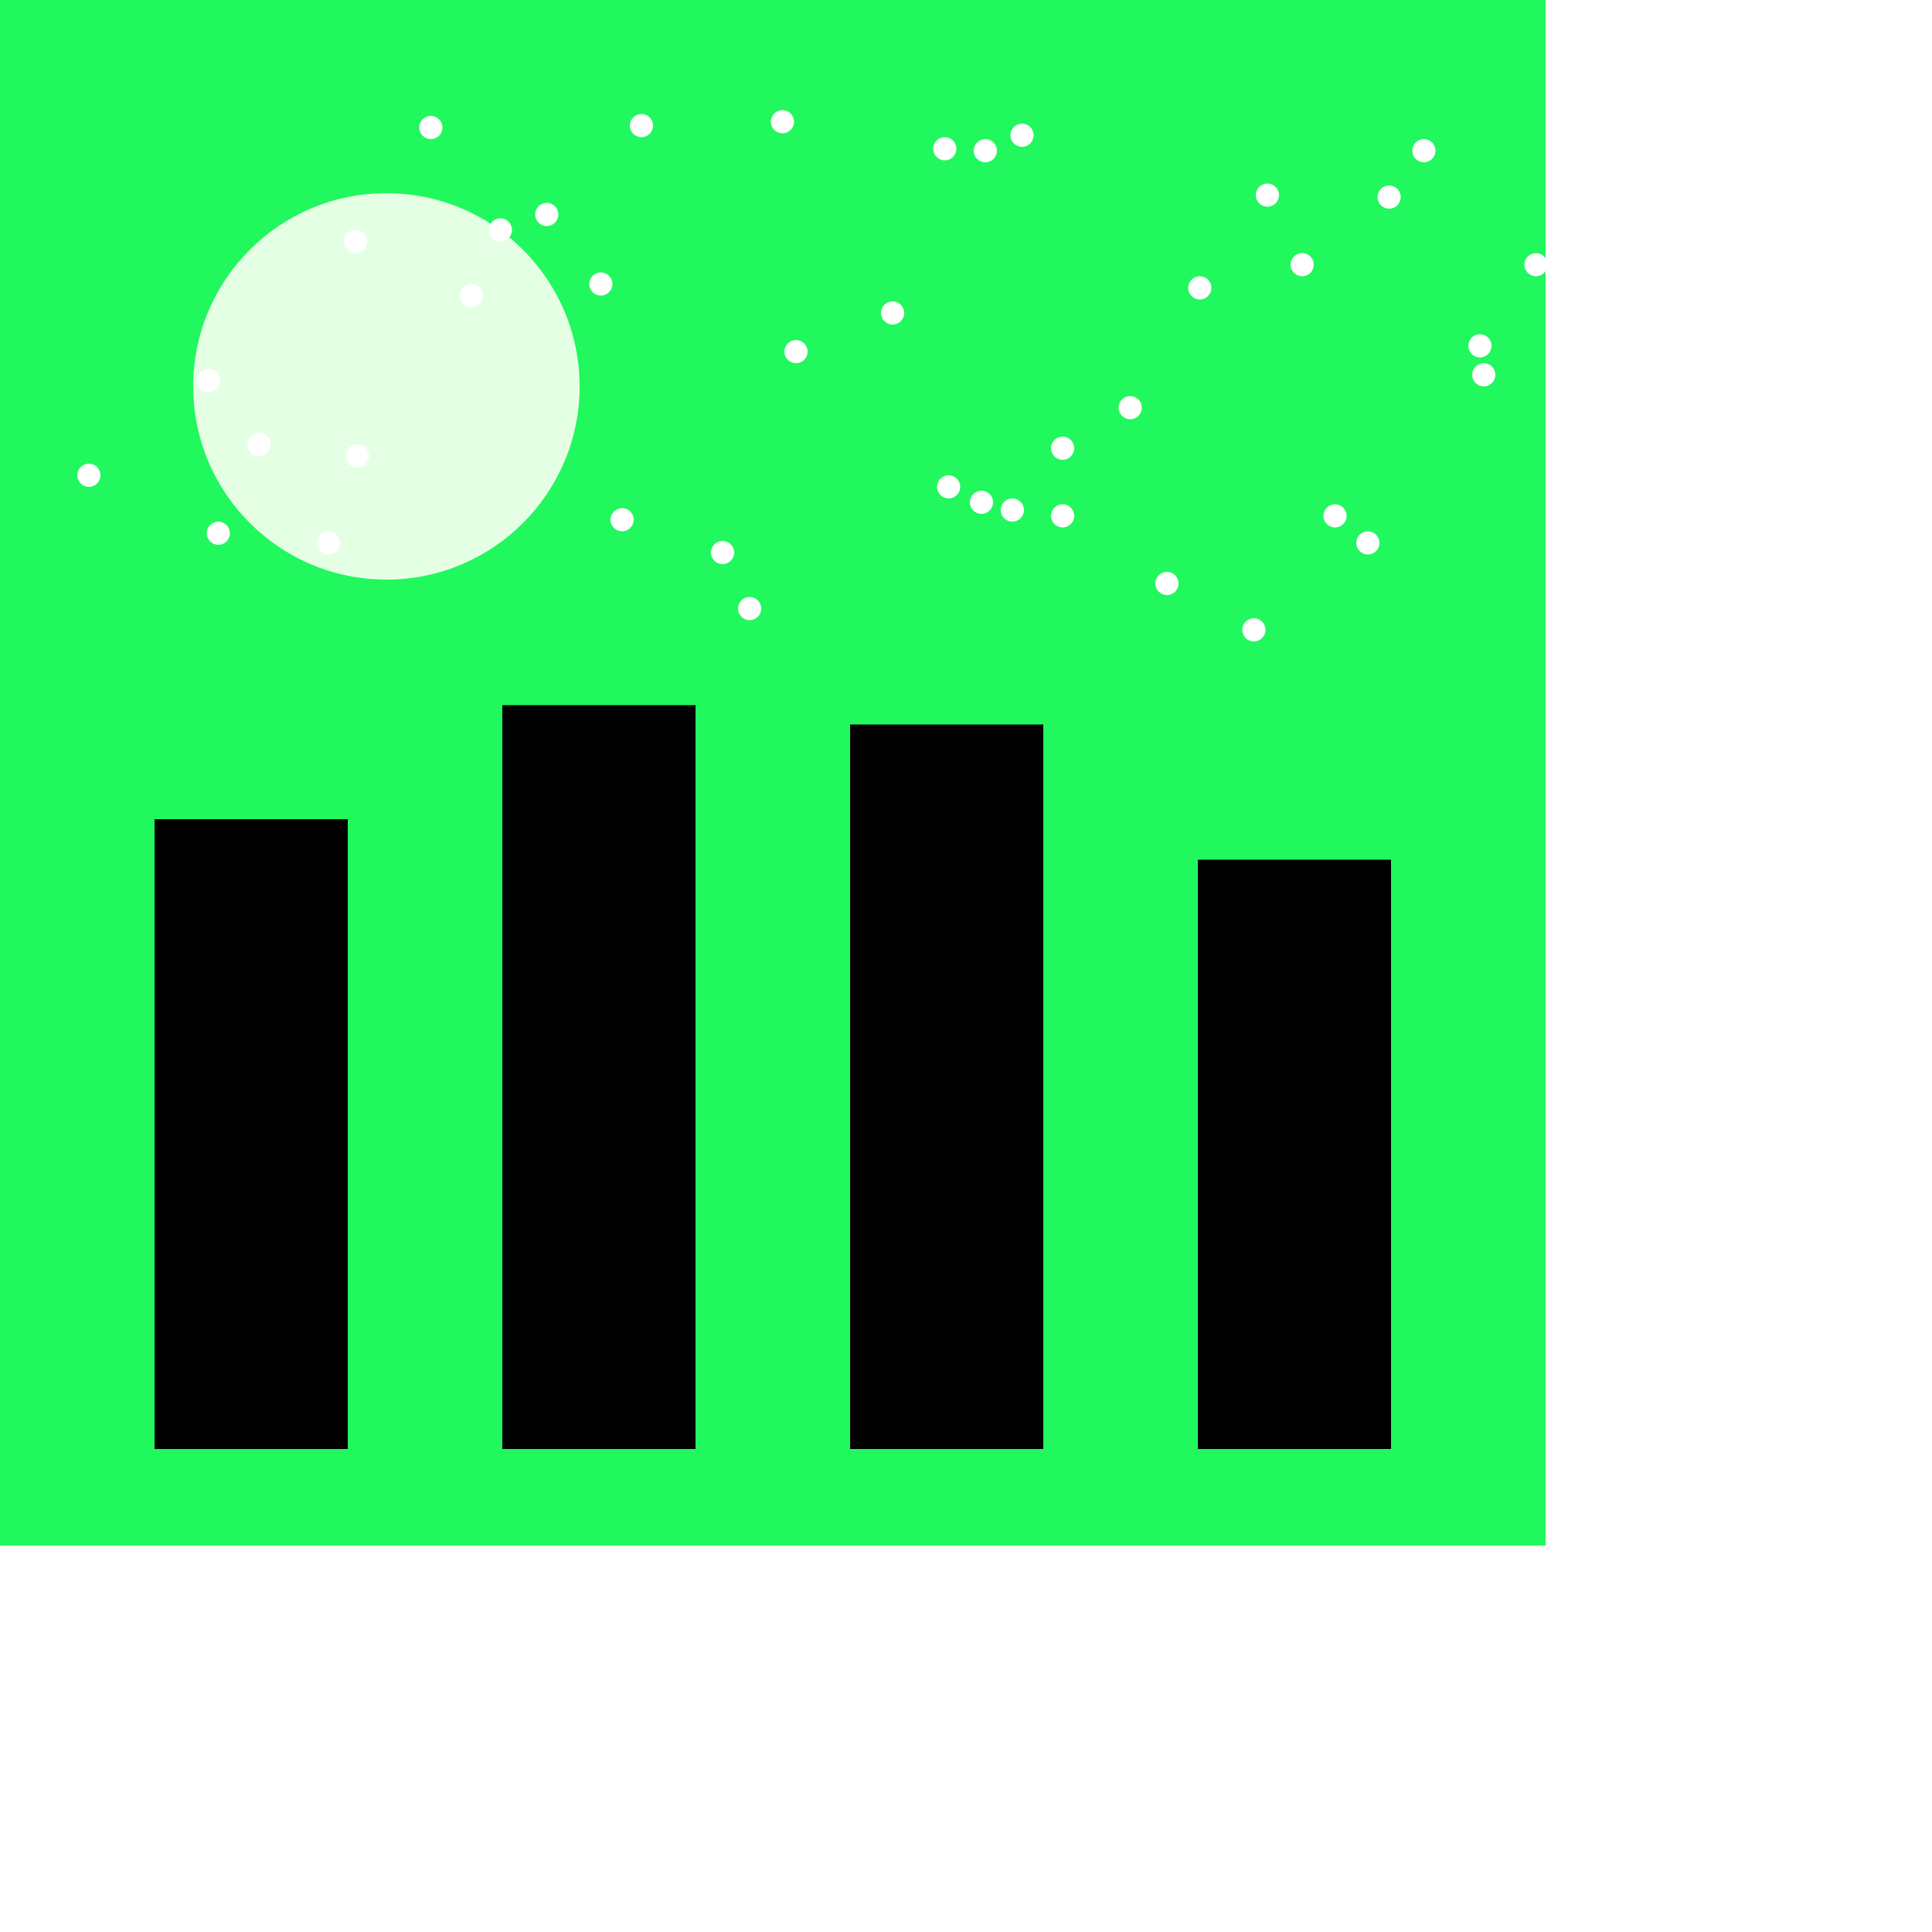
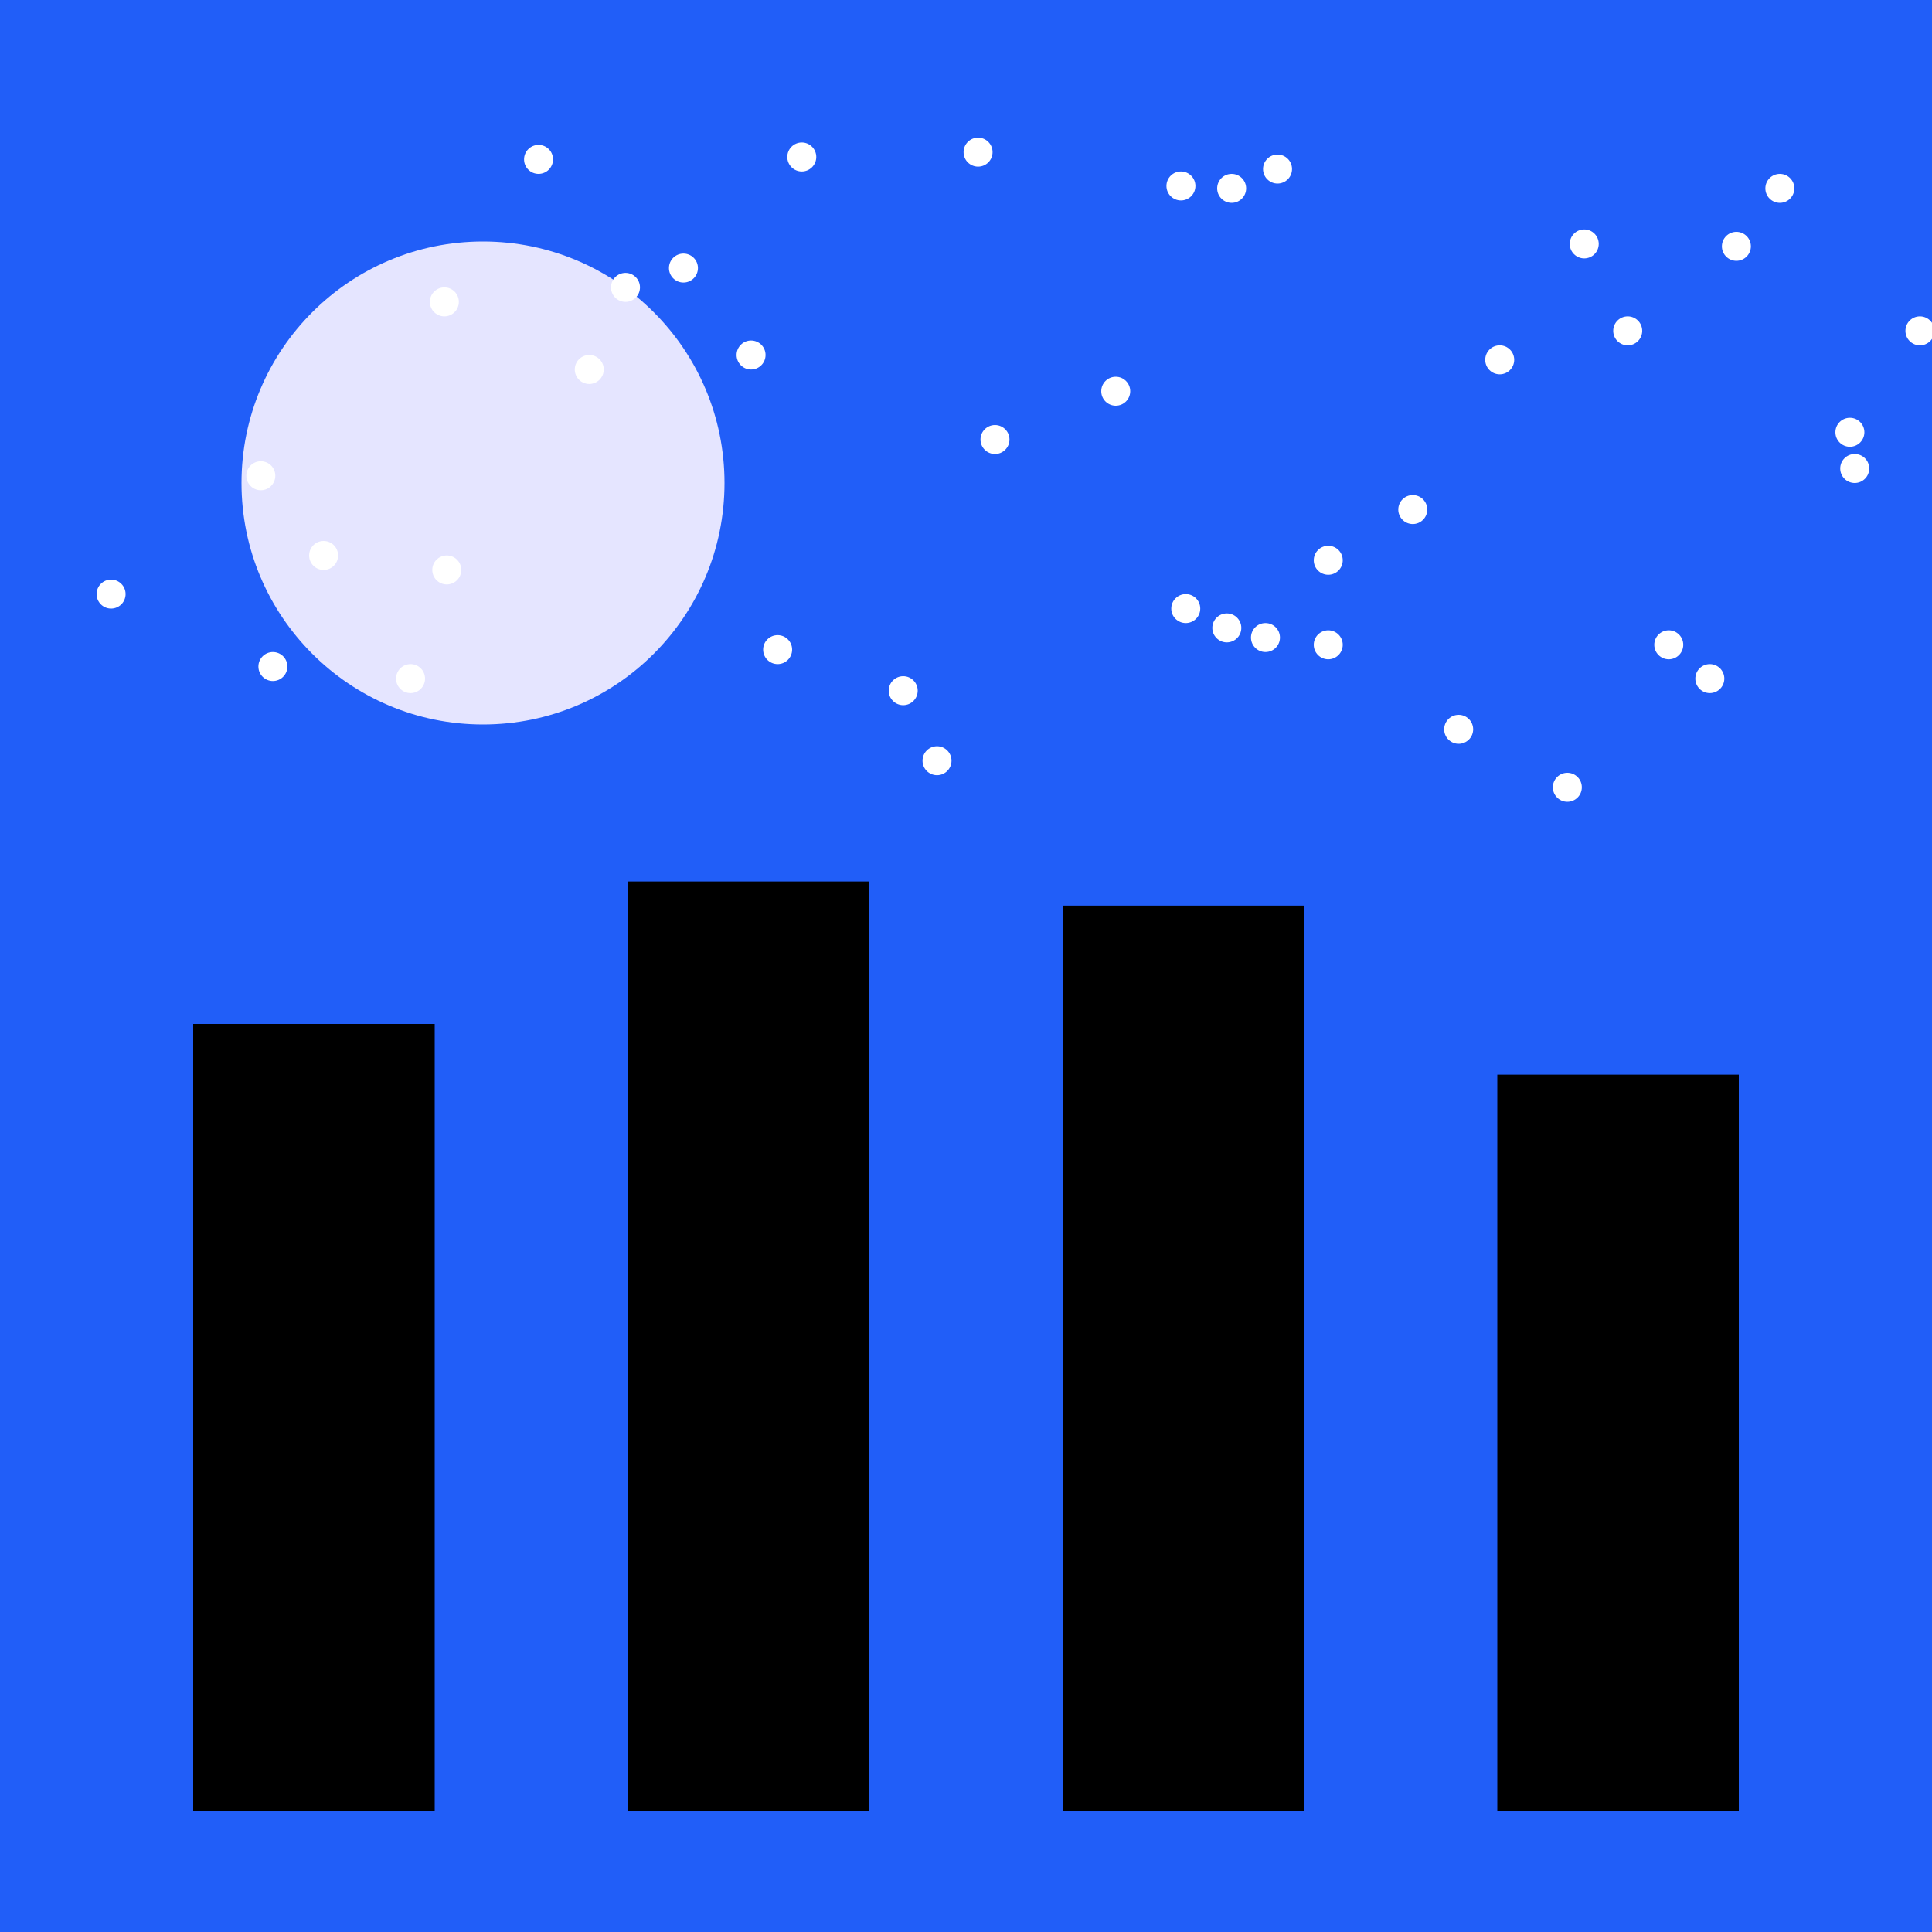
- <svg xmlns="http://www.w3.org/2000/svg" width="1000" height="1000" version="1.1">
-   <rect id="background" x="0" y="0" width="800" height="800" fill="rgb(33,248,94)" visibility="visible">
-     <animate attributeName="fill" attributeType="xml" begin="1500ms" dur="1200ms" from="rgb(33,94,248)" to="rgb(16,45,248)" fill="freeze" />
+ <svg xmlns="http://www.w3.org/2000/svg" width="800" height="800" version="1.1">
+   <rect id="background" x="0" y="0" width="800" height="800" fill="rgb(33,94,248)" visibility="visible">
+     <animate attributeName="fill" attributeType="xml" begin="500ms" dur="400ms" from="rgb(33,94,248)" to="rgb(16,45,248)" fill="freeze" />
  </rect>
  <rect id="B0" x="80" y="424" width="100" height="326" fill="rgb(0,0,0)" visibility="visible">


</rect>
  <rect id="B1" x="260" y="365" width="100" height="385" fill="rgb(0,0,0)" visibility="visible">


</rect>
  <rect id="B2" x="440" y="375" width="100" height="375" fill="rgb(0,0,0)" visibility="visible">


</rect>
  <rect id="B3" x="620" y="445" width="100" height="305" fill="rgb(0,0,0)" visibility="visible">


</rect>
  <rect id="window000" x="100" y="850" width="20" height="20" fill="rgb(255,255,255)" visibility="visible">
-     <animate attributeType="xml" begin="600ms" dur="1200ms" attributeName="x" from="850" to="710" fill="freeze" />
+     <animate attributeType="xml" begin="200ms" dur="400ms" attributeName="x" from="850" to="710" fill="freeze" />
  </rect>
  <rect id="window001" x="140" y="850" width="20" height="20" fill="rgb(255,255,255)" visibility="visible">
-     <animate attributeType="xml" begin="600ms" dur="1200ms" attributeName="x" from="850" to="710" fill="freeze" />
+     <animate attributeType="xml" begin="200ms" dur="400ms" attributeName="x" from="850" to="710" fill="freeze" />
  </rect>
  <rect id="window010" x="100" y="890" width="20" height="20" fill="rgb(255,255,255)" visibility="visible">
-     <animate attributeType="xml" begin="600ms" dur="1200ms" attributeName="x" from="890" to="670" fill="freeze" />
+     <animate attributeType="xml" begin="200ms" dur="400ms" attributeName="x" from="890" to="670" fill="freeze" />
  </rect>
  <rect id="window011" x="140" y="890" width="20" height="20" fill="rgb(255,255,255)" visibility="visible">
-     <animate attributeType="xml" begin="600ms" dur="1200ms" attributeName="x" from="890" to="670" fill="freeze" />
+     <animate attributeType="xml" begin="200ms" dur="400ms" attributeName="x" from="890" to="670" fill="freeze" />
  </rect>
  <rect id="window020" x="100" y="930" width="20" height="20" fill="rgb(255,255,255)" visibility="visible">
-     <animate attributeType="xml" begin="600ms" dur="1200ms" attributeName="x" from="930" to="630" fill="freeze" />
+     <animate attributeType="xml" begin="200ms" dur="400ms" attributeName="x" from="930" to="630" fill="freeze" />
  </rect>
  <rect id="window021" x="140" y="930" width="20" height="20" fill="rgb(255,255,255)" visibility="visible">
-     <animate attributeName="fill" attributeType="xml" begin="2460ms" dur="150ms" from="rgb(255,255,255)" to="rgb(255,255,0)" fill="freeze" />
-     <animate attributeType="xml" begin="600ms" dur="1200ms" attributeName="x" from="930" to="630" fill="freeze" />
+     <animate attributeName="fill" attributeType="xml" begin="820ms" dur="50ms" from="rgb(255,255,255)" to="rgb(255,255,0)" fill="freeze" />
+     <animate attributeType="xml" begin="200ms" dur="400ms" attributeName="x" from="930" to="630" fill="freeze" />
  </rect>
  <rect id="window030" x="100" y="970" width="20" height="20" fill="rgb(255,255,255)" visibility="visible">
-     <animate attributeType="xml" begin="600ms" dur="1200ms" attributeName="x" from="970" to="590" fill="freeze" />
+     <animate attributeType="xml" begin="200ms" dur="400ms" attributeName="x" from="970" to="590" fill="freeze" />
  </rect>
  <rect id="window031" x="140" y="970" width="20" height="20" fill="rgb(255,255,255)" visibility="visible">
-     <animate attributeType="xml" begin="600ms" dur="1200ms" attributeName="x" from="970" to="590" fill="freeze" />
+     <animate attributeType="xml" begin="200ms" dur="400ms" attributeName="x" from="970" to="590" fill="freeze" />
  </rect>
  <rect id="window040" x="100" y="1010" width="20" height="20" fill="rgb(255,255,255)" visibility="visible">
-     <animate attributeType="xml" begin="600ms" dur="1200ms" attributeName="x" from="1010" to="550" fill="freeze" />
+     <animate attributeType="xml" begin="200ms" dur="400ms" attributeName="x" from="1010" to="550" fill="freeze" />
  </rect>
  <rect id="window041" x="140" y="1010" width="20" height="20" fill="rgb(255,255,255)" visibility="visible">
-     <animate attributeName="fill" attributeType="xml" begin="4410ms" dur="150ms" from="rgb(255,255,255)" to="rgb(255,255,0)" fill="freeze" />
-     <animate attributeType="xml" begin="600ms" dur="1200ms" attributeName="x" from="1010" to="550" fill="freeze" />
+     <animate attributeName="fill" attributeType="xml" begin="1470ms" dur="50ms" from="rgb(255,255,255)" to="rgb(255,255,0)" fill="freeze" />
+     <animate attributeType="xml" begin="200ms" dur="400ms" attributeName="x" from="1010" to="550" fill="freeze" />
  </rect>
  <rect id="window050" x="100" y="1050" width="20" height="20" fill="rgb(255,255,255)" visibility="visible">
-     <animate attributeType="xml" begin="600ms" dur="1200ms" attributeName="x" from="1050" to="510" fill="freeze" />
+     <animate attributeType="xml" begin="200ms" dur="400ms" attributeName="x" from="1050" to="510" fill="freeze" />
  </rect>
  <rect id="window051" x="140" y="1050" width="20" height="20" fill="rgb(255,255,255)" visibility="visible">
-     <animate attributeType="xml" begin="600ms" dur="1200ms" attributeName="x" from="1050" to="510" fill="freeze" />
+     <animate attributeType="xml" begin="200ms" dur="400ms" attributeName="x" from="1050" to="510" fill="freeze" />
  </rect>
  <rect id="window060" x="100" y="1090" width="20" height="20" fill="rgb(255,255,255)" visibility="visible">
-     <animate attributeName="fill" attributeType="xml" begin="4410ms" dur="150ms" from="rgb(255,255,255)" to="rgb(255,255,0)" fill="freeze" />
-     <animate attributeType="xml" begin="600ms" dur="1200ms" attributeName="x" from="1090" to="470" fill="freeze" />
+     <animate attributeName="fill" attributeType="xml" begin="1470ms" dur="50ms" from="rgb(255,255,255)" to="rgb(255,255,0)" fill="freeze" />
+     <animate attributeType="xml" begin="200ms" dur="400ms" attributeName="x" from="1090" to="470" fill="freeze" />
  </rect>
  <rect id="window061" x="140" y="1090" width="20" height="20" fill="rgb(255,255,255)" visibility="visible">
-     <animate attributeType="xml" begin="2940ms" dur="3060ms" attributeName="x" from="1090" to="470" fill="freeze" />
-     <animate attributeName="fill" attributeType="xml" begin="2790ms" dur="150ms" from="rgb(255,255,255)" to="rgb(255,255,0)" fill="freeze" />
+     <animate attributeType="xml" begin="980ms" dur="1020ms" attributeName="x" from="1090" to="470" fill="freeze" />
+     <animate attributeName="fill" attributeType="xml" begin="930ms" dur="50ms" from="rgb(255,255,255)" to="rgb(255,255,0)" fill="freeze" />
  </rect>
  <rect id="window100" x="280" y="-750" width="20" height="20" fill="rgb(255,255,255)" visibility="visible">
-     <animate attributeType="xml" begin="600ms" dur="1200ms" attributeName="x" from="-750" to="710" fill="freeze" />
+     <animate attributeType="xml" begin="200ms" dur="400ms" attributeName="x" from="-750" to="710" fill="freeze" />
  </rect>
  <rect id="window101" x="320" y="-750" width="20" height="20" fill="rgb(255,255,255)" visibility="visible">
-     <animate attributeType="xml" begin="3390ms" dur="2610ms" attributeName="x" from="-750" to="710" fill="freeze" />
-     <animate attributeName="fill" attributeType="xml" begin="3240ms" dur="150ms" from="rgb(255,255,255)" to="rgb(255,255,0)" fill="freeze" />
+     <animate attributeType="xml" begin="1130ms" dur="870ms" attributeName="x" from="-750" to="710" fill="freeze" />
+     <animate attributeName="fill" attributeType="xml" begin="1080ms" dur="50ms" from="rgb(255,255,255)" to="rgb(255,255,0)" fill="freeze" />
  </rect>
  <rect id="window110" x="280" y="-710" width="20" height="20" fill="rgb(255,255,255)" visibility="visible">
-     <animate attributeType="xml" begin="600ms" dur="1200ms" attributeName="x" from="-710" to="670" fill="freeze" />
-     <animate attributeName="fill" attributeType="xml" begin="2850ms" dur="150ms" from="rgb(255,255,255)" to="rgb(255,255,0)" fill="freeze" />
+     <animate attributeType="xml" begin="200ms" dur="400ms" attributeName="x" from="-710" to="670" fill="freeze" />
+     <animate attributeName="fill" attributeType="xml" begin="950ms" dur="50ms" from="rgb(255,255,255)" to="rgb(255,255,0)" fill="freeze" />
  </rect>
  <rect id="window111" x="320" y="-710" width="20" height="20" fill="rgb(255,255,255)" visibility="visible">
-     <animate attributeType="xml" begin="600ms" dur="1200ms" attributeName="x" from="-710" to="670" fill="freeze" />
+     <animate attributeType="xml" begin="200ms" dur="400ms" attributeName="x" from="-710" to="670" fill="freeze" />
  </rect>
  <rect id="window120" x="280" y="-670" width="20" height="20" fill="rgb(255,255,255)" visibility="visible">
-     <animate attributeType="xml" begin="600ms" dur="1200ms" attributeName="x" from="-670" to="630" fill="freeze" />
+     <animate attributeType="xml" begin="200ms" dur="400ms" attributeName="x" from="-670" to="630" fill="freeze" />
  </rect>
  <rect id="window121" x="320" y="-670" width="20" height="20" fill="rgb(255,255,255)" visibility="visible">
-     <animate attributeType="xml" begin="600ms" dur="1200ms" attributeName="x" from="-670" to="630" fill="freeze" />
+     <animate attributeType="xml" begin="200ms" dur="400ms" attributeName="x" from="-670" to="630" fill="freeze" />
  </rect>
  <rect id="window130" x="280" y="-630" width="20" height="20" fill="rgb(255,255,255)" visibility="visible">
-     <animate attributeType="xml" begin="600ms" dur="1200ms" attributeName="x" from="-630" to="590" fill="freeze" />
+     <animate attributeType="xml" begin="200ms" dur="400ms" attributeName="x" from="-630" to="590" fill="freeze" />
  </rect>
  <rect id="window131" x="320" y="-630" width="20" height="20" fill="rgb(255,255,255)" visibility="visible">
-     <animate attributeType="xml" begin="600ms" dur="1200ms" attributeName="x" from="-630" to="590" fill="freeze" />
-     <animate attributeName="fill" attributeType="xml" begin="4440ms" dur="150ms" from="rgb(255,255,255)" to="rgb(255,255,0)" fill="freeze" />
+     <animate attributeType="xml" begin="200ms" dur="400ms" attributeName="x" from="-630" to="590" fill="freeze" />
+     <animate attributeName="fill" attributeType="xml" begin="1480ms" dur="50ms" from="rgb(255,255,255)" to="rgb(255,255,0)" fill="freeze" />
  </rect>
  <rect id="window140" x="280" y="-590" width="20" height="20" fill="rgb(255,255,255)" visibility="visible">
-     <animate attributeType="xml" begin="600ms" dur="1200ms" attributeName="x" from="-590" to="550" fill="freeze" />
+     <animate attributeType="xml" begin="200ms" dur="400ms" attributeName="x" from="-590" to="550" fill="freeze" />
  </rect>
  <rect id="window141" x="320" y="-590" width="20" height="20" fill="rgb(255,255,255)" visibility="visible">
-     <animate attributeType="xml" begin="600ms" dur="1200ms" attributeName="x" from="-590" to="550" fill="freeze" />
+     <animate attributeType="xml" begin="200ms" dur="400ms" attributeName="x" from="-590" to="550" fill="freeze" />
  </rect>
  <rect id="window150" x="280" y="-550" width="20" height="20" fill="rgb(255,255,255)" visibility="visible">
-     <animate attributeType="xml" begin="600ms" dur="1200ms" attributeName="x" from="-550" to="510" fill="freeze" />
+     <animate attributeType="xml" begin="200ms" dur="400ms" attributeName="x" from="-550" to="510" fill="freeze" />
  </rect>
  <rect id="window151" x="320" y="-550" width="20" height="20" fill="rgb(255,255,255)" visibility="visible">
-     <animate attributeName="fill" attributeType="xml" begin="2970ms" dur="150ms" from="rgb(255,255,255)" to="rgb(255,255,0)" fill="freeze" />
-     <animate attributeType="xml" begin="600ms" dur="1200ms" attributeName="x" from="-550" to="510" fill="freeze" />
+     <animate attributeName="fill" attributeType="xml" begin="990ms" dur="50ms" from="rgb(255,255,255)" to="rgb(255,255,0)" fill="freeze" />
+     <animate attributeType="xml" begin="200ms" dur="400ms" attributeName="x" from="-550" to="510" fill="freeze" />
  </rect>
  <rect id="window160" x="280" y="-510" width="20" height="20" fill="rgb(255,255,255)" visibility="visible">
-     <animate attributeType="xml" begin="600ms" dur="1200ms" attributeName="x" from="-510" to="470" fill="freeze" />
+     <animate attributeType="xml" begin="200ms" dur="400ms" attributeName="x" from="-510" to="470" fill="freeze" />
  </rect>
  <rect id="window161" x="320" y="-510" width="20" height="20" fill="rgb(255,255,255)" visibility="visible">
-     <animate attributeType="xml" begin="600ms" dur="1200ms" attributeName="x" from="-510" to="470" fill="freeze" />
+     <animate attributeType="xml" begin="200ms" dur="400ms" attributeName="x" from="-510" to="470" fill="freeze" />
  </rect>
  <rect id="window170" x="280" y="-470" width="20" height="20" fill="rgb(255,255,255)" visibility="visible">
-     <animate attributeType="xml" begin="600ms" dur="1200ms" attributeName="x" from="-470" to="430" fill="freeze" />
+     <animate attributeType="xml" begin="200ms" dur="400ms" attributeName="x" from="-470" to="430" fill="freeze" />
  </rect>
  <rect id="window171" x="320" y="-470" width="20" height="20" fill="rgb(255,255,255)" visibility="visible">
-     <animate attributeType="xml" begin="600ms" dur="1200ms" attributeName="x" from="-470" to="430" fill="freeze" />
+     <animate attributeType="xml" begin="200ms" dur="400ms" attributeName="x" from="-470" to="430" fill="freeze" />
  </rect>
  <rect id="window180" x="280" y="-430" width="20" height="20" fill="rgb(255,255,255)" visibility="visible">
-     <animate attributeType="xml" begin="600ms" dur="1200ms" attributeName="x" from="-430" to="390" fill="freeze" />
+     <animate attributeType="xml" begin="200ms" dur="400ms" attributeName="x" from="-430" to="390" fill="freeze" />
  </rect>
  <rect id="window181" x="320" y="-430" width="20" height="20" fill="rgb(255,255,255)" visibility="visible">
-     <animate attributeType="xml" begin="600ms" dur="1200ms" attributeName="x" from="-430" to="390" fill="freeze" />
+     <animate attributeType="xml" begin="200ms" dur="400ms" attributeName="x" from="-430" to="390" fill="freeze" />
  </rect>
  <rect id="window200" x="460" y="850" width="20" height="20" fill="rgb(255,255,255)" visibility="visible">
-     <animate attributeType="xml" begin="600ms" dur="1200ms" attributeName="x" from="850" to="710" fill="freeze" />
-     <animate attributeName="fill" attributeType="xml" begin="3810ms" dur="150ms" from="rgb(255,255,255)" to="rgb(255,255,0)" fill="freeze" />
+     <animate attributeType="xml" begin="200ms" dur="400ms" attributeName="x" from="850" to="710" fill="freeze" />
+     <animate attributeName="fill" attributeType="xml" begin="1270ms" dur="50ms" from="rgb(255,255,255)" to="rgb(255,255,0)" fill="freeze" />
  </rect>
  <rect id="window201" x="500" y="850" width="20" height="20" fill="rgb(255,255,255)" visibility="visible">
-     <animate attributeType="xml" begin="600ms" dur="1200ms" attributeName="x" from="850" to="710" fill="freeze" />
+     <animate attributeType="xml" begin="200ms" dur="400ms" attributeName="x" from="850" to="710" fill="freeze" />
  </rect>
  <rect id="window210" x="460" y="890" width="20" height="20" fill="rgb(255,255,255)" visibility="visible">
-     <animate attributeName="fill" attributeType="xml" begin="2490ms" dur="150ms" from="rgb(255,255,255)" to="rgb(255,255,0)" fill="freeze" />
-     <animate attributeType="xml" begin="600ms" dur="1200ms" attributeName="x" from="890" to="670" fill="freeze" />
+     <animate attributeName="fill" attributeType="xml" begin="830ms" dur="50ms" from="rgb(255,255,255)" to="rgb(255,255,0)" fill="freeze" />
+     <animate attributeType="xml" begin="200ms" dur="400ms" attributeName="x" from="890" to="670" fill="freeze" />
  </rect>
  <rect id="window211" x="500" y="890" width="20" height="20" fill="rgb(255,255,255)" visibility="visible">
-     <animate attributeType="xml" begin="600ms" dur="1200ms" attributeName="x" from="890" to="670" fill="freeze" />
+     <animate attributeType="xml" begin="200ms" dur="400ms" attributeName="x" from="890" to="670" fill="freeze" />
  </rect>
  <rect id="window220" x="460" y="930" width="20" height="20" fill="rgb(255,255,255)" visibility="visible">
-     <animate attributeType="xml" begin="600ms" dur="1200ms" attributeName="x" from="930" to="630" fill="freeze" />
+     <animate attributeType="xml" begin="200ms" dur="400ms" attributeName="x" from="930" to="630" fill="freeze" />
  </rect>
  <rect id="window221" x="500" y="930" width="20" height="20" fill="rgb(255,255,255)" visibility="visible">
-     <animate attributeType="xml" begin="600ms" dur="1200ms" attributeName="x" from="930" to="630" fill="freeze" />
+     <animate attributeType="xml" begin="200ms" dur="400ms" attributeName="x" from="930" to="630" fill="freeze" />
  </rect>
  <rect id="window230" x="460" y="970" width="20" height="20" fill="rgb(255,255,255)" visibility="visible">
-     <animate attributeType="xml" begin="600ms" dur="1200ms" attributeName="x" from="970" to="590" fill="freeze" />
+     <animate attributeType="xml" begin="200ms" dur="400ms" attributeName="x" from="970" to="590" fill="freeze" />
  </rect>
  <rect id="window231" x="500" y="970" width="20" height="20" fill="rgb(255,255,255)" visibility="visible">
-     <animate attributeType="xml" begin="600ms" dur="1200ms" attributeName="x" from="970" to="590" fill="freeze" />
+     <animate attributeType="xml" begin="200ms" dur="400ms" attributeName="x" from="970" to="590" fill="freeze" />
  </rect>
  <rect id="window240" x="460" y="1010" width="20" height="20" fill="rgb(255,255,255)" visibility="visible">
-     <animate attributeType="xml" begin="600ms" dur="1200ms" attributeName="x" from="1010" to="550" fill="freeze" />
+     <animate attributeType="xml" begin="200ms" dur="400ms" attributeName="x" from="1010" to="550" fill="freeze" />
  </rect>
  <rect id="window241" x="500" y="1010" width="20" height="20" fill="rgb(255,255,255)" visibility="visible">
-     <animate attributeName="fill" attributeType="xml" begin="3360ms" dur="150ms" from="rgb(255,255,255)" to="rgb(255,255,0)" fill="freeze" />
-     <animate attributeType="xml" begin="600ms" dur="1200ms" attributeName="x" from="1010" to="550" fill="freeze" />
+     <animate attributeName="fill" attributeType="xml" begin="1120ms" dur="50ms" from="rgb(255,255,255)" to="rgb(255,255,0)" fill="freeze" />
+     <animate attributeType="xml" begin="200ms" dur="400ms" attributeName="x" from="1010" to="550" fill="freeze" />
  </rect>
  <rect id="window250" x="460" y="1050" width="20" height="20" fill="rgb(255,255,255)" visibility="visible">
-     <animate attributeName="fill" attributeType="xml" begin="3840ms" dur="150ms" from="rgb(255,255,255)" to="rgb(255,255,0)" fill="freeze" />
-     <animate attributeType="xml" begin="600ms" dur="1200ms" attributeName="x" from="1050" to="510" fill="freeze" />
+     <animate attributeName="fill" attributeType="xml" begin="1280ms" dur="50ms" from="rgb(255,255,255)" to="rgb(255,255,0)" fill="freeze" />
+     <animate attributeType="xml" begin="200ms" dur="400ms" attributeName="x" from="1050" to="510" fill="freeze" />
  </rect>
  <rect id="window251" x="500" y="1050" width="20" height="20" fill="rgb(255,255,255)" visibility="visible">
-     <animate attributeType="xml" begin="600ms" dur="1200ms" attributeName="x" from="1050" to="510" fill="freeze" />
+     <animate attributeType="xml" begin="200ms" dur="400ms" attributeName="x" from="1050" to="510" fill="freeze" />
  </rect>
  <rect id="window260" x="460" y="1090" width="20" height="20" fill="rgb(255,255,255)" visibility="visible">
-     <animate attributeType="xml" begin="600ms" dur="1200ms" attributeName="x" from="1090" to="470" fill="freeze" />
+     <animate attributeType="xml" begin="200ms" dur="400ms" attributeName="x" from="1090" to="470" fill="freeze" />
  </rect>
  <rect id="window261" x="500" y="1090" width="20" height="20" fill="rgb(255,255,255)" visibility="visible">
-     <animate attributeName="fill" attributeType="xml" begin="2880ms" dur="150ms" from="rgb(255,255,255)" to="rgb(255,255,0)" fill="freeze" />
-     <animate attributeType="xml" begin="600ms" dur="1200ms" attributeName="x" from="1090" to="470" fill="freeze" />
+     <animate attributeName="fill" attributeType="xml" begin="960ms" dur="50ms" from="rgb(255,255,255)" to="rgb(255,255,0)" fill="freeze" />
+     <animate attributeType="xml" begin="200ms" dur="400ms" attributeName="x" from="1090" to="470" fill="freeze" />
  </rect>
  <rect id="window270" x="460" y="1130" width="20" height="20" fill="rgb(255,255,255)" visibility="visible">
-     <animate attributeType="xml" begin="600ms" dur="1200ms" attributeName="x" from="1130" to="430" fill="freeze" />
+     <animate attributeType="xml" begin="200ms" dur="400ms" attributeName="x" from="1130" to="430" fill="freeze" />
  </rect>
  <rect id="window271" x="500" y="1130" width="20" height="20" fill="rgb(255,255,255)" visibility="visible">
-     <animate attributeType="xml" begin="600ms" dur="1200ms" attributeName="x" from="1130" to="430" fill="freeze" />
+     <animate attributeType="xml" begin="200ms" dur="400ms" attributeName="x" from="1130" to="430" fill="freeze" />
  </rect>
  <rect id="window300" x="640" y="-750" width="20" height="20" fill="rgb(255,255,255)" visibility="visible">
-     <animate attributeType="xml" begin="600ms" dur="1200ms" attributeName="x" from="-750" to="710" fill="freeze" />
+     <animate attributeType="xml" begin="200ms" dur="400ms" attributeName="x" from="-750" to="710" fill="freeze" />
  </rect>
  <rect id="window301" x="680" y="-750" width="20" height="20" fill="rgb(255,255,255)" visibility="visible">
-     <animate attributeType="xml" begin="600ms" dur="1200ms" attributeName="x" from="-750" to="710" fill="freeze" />
-     <animate attributeName="fill" attributeType="xml" begin="4050ms" dur="150ms" from="rgb(255,255,255)" to="rgb(255,255,0)" fill="freeze" />
+     <animate attributeType="xml" begin="200ms" dur="400ms" attributeName="x" from="-750" to="710" fill="freeze" />
+     <animate attributeName="fill" attributeType="xml" begin="1350ms" dur="50ms" from="rgb(255,255,255)" to="rgb(255,255,0)" fill="freeze" />
  </rect>
  <rect id="window310" x="640" y="-710" width="20" height="20" fill="rgb(255,255,255)" visibility="visible">
-     <animate attributeType="xml" begin="600ms" dur="1200ms" attributeName="x" from="-710" to="670" fill="freeze" />
-     <animate attributeName="fill" attributeType="xml" begin="3090ms" dur="150ms" from="rgb(255,255,255)" to="rgb(255,255,0)" fill="freeze" />
+     <animate attributeType="xml" begin="200ms" dur="400ms" attributeName="x" from="-710" to="670" fill="freeze" />
+     <animate attributeName="fill" attributeType="xml" begin="1030ms" dur="50ms" from="rgb(255,255,255)" to="rgb(255,255,0)" fill="freeze" />
  </rect>
  <rect id="window311" x="680" y="-710" width="20" height="20" fill="rgb(255,255,255)" visibility="visible">
-     <animate attributeType="xml" begin="600ms" dur="1200ms" attributeName="x" from="-710" to="670" fill="freeze" />
+     <animate attributeType="xml" begin="200ms" dur="400ms" attributeName="x" from="-710" to="670" fill="freeze" />
  </rect>
  <rect id="window320" x="640" y="-670" width="20" height="20" fill="rgb(255,255,255)" visibility="visible">
-     <animate attributeType="xml" begin="600ms" dur="1200ms" attributeName="x" from="-670" to="630" fill="freeze" />
+     <animate attributeType="xml" begin="200ms" dur="400ms" attributeName="x" from="-670" to="630" fill="freeze" />
  </rect>
  <rect id="window321" x="680" y="-670" width="20" height="20" fill="rgb(255,255,255)" visibility="visible">
-     <animate attributeType="xml" begin="600ms" dur="1200ms" attributeName="x" from="-670" to="630" fill="freeze" />
+     <animate attributeType="xml" begin="200ms" dur="400ms" attributeName="x" from="-670" to="630" fill="freeze" />
  </rect>
  <rect id="window330" x="640" y="-630" width="20" height="20" fill="rgb(255,255,255)" visibility="visible">
-     <animate attributeName="fill" attributeType="xml" begin="2430ms" dur="150ms" from="rgb(255,255,255)" to="rgb(255,255,0)" fill="freeze" />
-     <animate attributeType="xml" begin="600ms" dur="1200ms" attributeName="x" from="-630" to="590" fill="freeze" />
+     <animate attributeName="fill" attributeType="xml" begin="810ms" dur="50ms" from="rgb(255,255,255)" to="rgb(255,255,0)" fill="freeze" />
+     <animate attributeType="xml" begin="200ms" dur="400ms" attributeName="x" from="-630" to="590" fill="freeze" />
  </rect>
  <rect id="window331" x="680" y="-630" width="20" height="20" fill="rgb(255,255,255)" visibility="visible">
-     <animate attributeType="xml" begin="600ms" dur="1200ms" attributeName="x" from="-630" to="590" fill="freeze" />
-     <animate attributeName="fill" attributeType="xml" begin="3570ms" dur="150ms" from="rgb(255,255,255)" to="rgb(255,255,0)" fill="freeze" />
+     <animate attributeType="xml" begin="200ms" dur="400ms" attributeName="x" from="-630" to="590" fill="freeze" />
+     <animate attributeName="fill" attributeType="xml" begin="1190ms" dur="50ms" from="rgb(255,255,255)" to="rgb(255,255,0)" fill="freeze" />
  </rect>
  <rect id="window340" x="640" y="-590" width="20" height="20" fill="rgb(255,255,255)" visibility="visible">
-     <animate attributeType="xml" begin="600ms" dur="1200ms" attributeName="x" from="-590" to="550" fill="freeze" />
+     <animate attributeType="xml" begin="200ms" dur="400ms" attributeName="x" from="-590" to="550" fill="freeze" />
  </rect>
  <rect id="window341" x="680" y="-590" width="20" height="20" fill="rgb(255,255,255)" visibility="visible">
-     <animate attributeType="xml" begin="600ms" dur="1200ms" attributeName="x" from="-590" to="550" fill="freeze" />
+     <animate attributeType="xml" begin="200ms" dur="400ms" attributeName="x" from="-590" to="550" fill="freeze" />
  </rect>
  <rect id="window350" x="640" y="-550" width="20" height="20" fill="rgb(255,255,255)" visibility="visible">
-     <animate attributeType="xml" begin="600ms" dur="1200ms" attributeName="x" from="-550" to="510" fill="freeze" />
+     <animate attributeType="xml" begin="200ms" dur="400ms" attributeName="x" from="-550" to="510" fill="freeze" />
  </rect>
  <rect id="window351" x="680" y="-550" width="20" height="20" fill="rgb(255,255,255)" visibility="visible">
-     <animate attributeType="xml" begin="600ms" dur="1200ms" attributeName="x" from="-550" to="510" fill="freeze" />
-     <animate attributeName="fill" attributeType="xml" begin="3000ms" dur="150ms" from="rgb(255,255,255)" to="rgb(255,255,0)" fill="freeze" />
+     <animate attributeType="xml" begin="200ms" dur="400ms" attributeName="x" from="-550" to="510" fill="freeze" />
+     <animate attributeName="fill" attributeType="xml" begin="1000ms" dur="50ms" from="rgb(255,255,255)" to="rgb(255,255,0)" fill="freeze" />
  </rect>
  <rect id="window360" x="640" y="-510" width="20" height="20" fill="rgb(255,255,255)" visibility="visible">
-     <animate attributeName="fill" attributeType="xml" begin="2970ms" dur="150ms" from="rgb(255,255,255)" to="rgb(255,255,0)" fill="freeze" />
-     <animate attributeType="xml" begin="600ms" dur="1200ms" attributeName="x" from="-510" to="470" fill="freeze" />
+     <animate attributeName="fill" attributeType="xml" begin="990ms" dur="50ms" from="rgb(255,255,255)" to="rgb(255,255,0)" fill="freeze" />
+     <animate attributeType="xml" begin="200ms" dur="400ms" attributeName="x" from="-510" to="470" fill="freeze" />
  </rect>
  <rect id="window361" x="680" y="-510" width="20" height="20" fill="rgb(255,255,255)" visibility="visible">
-     <animate attributeName="fill" attributeType="xml" begin="2970ms" dur="150ms" from="rgb(255,255,255)" to="rgb(255,255,0)" fill="freeze" />
-     <animate attributeType="xml" begin="600ms" dur="1200ms" attributeName="x" from="-510" to="470" fill="freeze" />
-   </rect>
-   <ellipse id="moon" cx="200" cy="200" rx="100" ry="100" fill="rgb(229,255,229)" visibility="visible">
- 
- 
- </ellipse>
-   <ellipse id="eclipse" cx="400" cy="0" rx="100" ry="100" fill="rgb(33,248,94)" visibility="visible">
-     <animate attributeType="xml" begin="1500ms" dur="1200ms" attributeName="cx" from="400" to="230" fill="freeze" />
-     <animate attributeType="xml" begin="1500ms" dur="1200ms" attributeName="cx" from="0" to="180" fill="freeze" />
+     <animate attributeName="fill" attributeType="xml" begin="990ms" dur="50ms" from="rgb(255,255,255)" to="rgb(255,255,0)" fill="freeze" />
+     <animate attributeType="xml" begin="200ms" dur="400ms" attributeName="x" from="-510" to="470" fill="freeze" />
+   </rect>
+   <ellipse id="moon" cx="200" cy="200" rx="100" ry="100" fill="rgb(229,229,255)" visibility="visible">
+ 
+ 
+ </ellipse>
+   <ellipse id="eclipse" cx="400" cy="0" rx="100" ry="100" fill="rgb(33,94,248)" visibility="visible">
+     <animate attributeType="xml" begin="500ms" dur="400ms" attributeName="cx" from="400" to="230" fill="freeze" />
+     <animate attributeType="xml" begin="500ms" dur="400ms" attributeName="cx" from="0" to="180" fill="freeze" />
  </ellipse>
  <ellipse id="star0" cx="223" cy="66" rx="6" ry="6" fill="rgb(255,255,255)" visibility="visible">


</ellipse>
  <ellipse id="star1" cx="585" cy="211" rx="6" ry="6" fill="rgb(255,255,255)" visibility="visible">


</ellipse>
  <ellipse id="star2" cx="489" cy="77" rx="6" ry="6" fill="rgb(255,255,255)" visibility="visible">


</ellipse>
  <ellipse id="star3" cx="374" cy="286" rx="6" ry="6" fill="rgb(255,255,255)" visibility="visible">


</ellipse>
  <ellipse id="star4" cx="708" cy="281" rx="6" ry="6" fill="rgb(255,255,255)" visibility="visible">


</ellipse>
  <ellipse id="star5" cx="508" cy="260" rx="6" ry="6" fill="rgb(255,255,255)" visibility="visible">


</ellipse>
  <ellipse id="star6" cx="529" cy="70" rx="6" ry="6" fill="rgb(255,255,255)" visibility="visible">


</ellipse>
  <ellipse id="star7" cx="332" cy="65" rx="6" ry="6" fill="rgb(255,255,255)" visibility="visible">


</ellipse>
  <ellipse id="star8" cx="311" cy="147" rx="6" ry="6" fill="rgb(255,255,255)" visibility="visible">


</ellipse>
  <ellipse id="star9" cx="170" cy="281" rx="6" ry="6" fill="rgb(255,255,255)" visibility="visible">


</ellipse>
  <ellipse id="star10" cx="719" cy="102" rx="6" ry="6" fill="rgb(255,255,255)" visibility="visible">


</ellipse>
  <ellipse id="star11" cx="524" cy="264" rx="6" ry="6" fill="rgb(255,255,255)" visibility="visible">


</ellipse>
  <ellipse id="star12" cx="768" cy="194" rx="6" ry="6" fill="rgb(255,255,255)" visibility="visible">


</ellipse>
  <ellipse id="star13" cx="766" cy="179" rx="6" ry="6" fill="rgb(255,255,255)" visibility="visible">


</ellipse>
  <ellipse id="star14" cx="510" cy="78" rx="6" ry="6" fill="rgb(255,255,255)" visibility="visible">


</ellipse>
  <ellipse id="star15" cx="621" cy="149" rx="6" ry="6" fill="rgb(255,255,255)" visibility="visible">


</ellipse>
  <ellipse id="star16" cx="491" cy="252" rx="6" ry="6" fill="rgb(255,255,255)" visibility="visible">


</ellipse>
  <ellipse id="star17" cx="405" cy="63" rx="6" ry="6" fill="rgb(255,255,255)" visibility="visible">


</ellipse>
  <ellipse id="star18" cx="550" cy="267" rx="6" ry="6" fill="rgb(255,255,255)" visibility="visible">


</ellipse>
  <ellipse id="star19" cx="108" cy="197" rx="6" ry="6" fill="rgb(255,255,255)" visibility="visible">


</ellipse>
  <ellipse id="star20" cx="737" cy="78" rx="6" ry="6" fill="rgb(255,255,255)" visibility="visible">


</ellipse>
  <ellipse id="star21" cx="795" cy="137" rx="6" ry="6" fill="rgb(255,255,255)" visibility="visible">


</ellipse>
  <ellipse id="star22" cx="184" cy="125" rx="6" ry="6" fill="rgb(255,255,255)" visibility="visible">


</ellipse>
  <ellipse id="star23" cx="134" cy="230" rx="6" ry="6" fill="rgb(255,255,255)" visibility="visible">


</ellipse>
  <ellipse id="star24" cx="244" cy="153" rx="6" ry="6" fill="rgb(255,255,255)" visibility="visible">


</ellipse>
  <ellipse id="star25" cx="259" cy="119" rx="6" ry="6" fill="rgb(255,255,255)" visibility="visible">


</ellipse>
  <ellipse id="star26" cx="322" cy="269" rx="6" ry="6" fill="rgb(255,255,255)" visibility="visible">


</ellipse>
  <ellipse id="star27" cx="412" cy="182" rx="6" ry="6" fill="rgb(255,255,255)" visibility="visible">


</ellipse>
  <ellipse id="star28" cx="674" cy="137" rx="6" ry="6" fill="rgb(255,255,255)" visibility="visible">


</ellipse>
  <ellipse id="star29" cx="46" cy="246" rx="6" ry="6" fill="rgb(255,255,255)" visibility="visible">


</ellipse>
  <ellipse id="star30" cx="388" cy="315" rx="6" ry="6" fill="rgb(255,255,255)" visibility="visible">


</ellipse>
  <ellipse id="star31" cx="185" cy="236" rx="6" ry="6" fill="rgb(255,255,255)" visibility="visible">


</ellipse>
  <ellipse id="star32" cx="550" cy="232" rx="6" ry="6" fill="rgb(255,255,255)" visibility="visible">


</ellipse>
  <ellipse id="star33" cx="656" cy="101" rx="6" ry="6" fill="rgb(255,255,255)" visibility="visible">


</ellipse>
  <ellipse id="star34" cx="283" cy="111" rx="6" ry="6" fill="rgb(255,255,255)" visibility="visible">


</ellipse>
  <ellipse id="star35" cx="649" cy="326" rx="6" ry="6" fill="rgb(255,255,255)" visibility="visible">


</ellipse>
  <ellipse id="star36" cx="691" cy="267" rx="6" ry="6" fill="rgb(255,255,255)" visibility="visible">


</ellipse>
  <ellipse id="star37" cx="113" cy="276" rx="6" ry="6" fill="rgb(255,255,255)" visibility="visible">


</ellipse>
  <ellipse id="star38" cx="604" cy="302" rx="6" ry="6" fill="rgb(255,255,255)" visibility="visible">


</ellipse>
  <ellipse id="star39" cx="462" cy="162" rx="6" ry="6" fill="rgb(255,255,255)" visibility="visible">


</ellipse>
</svg>
